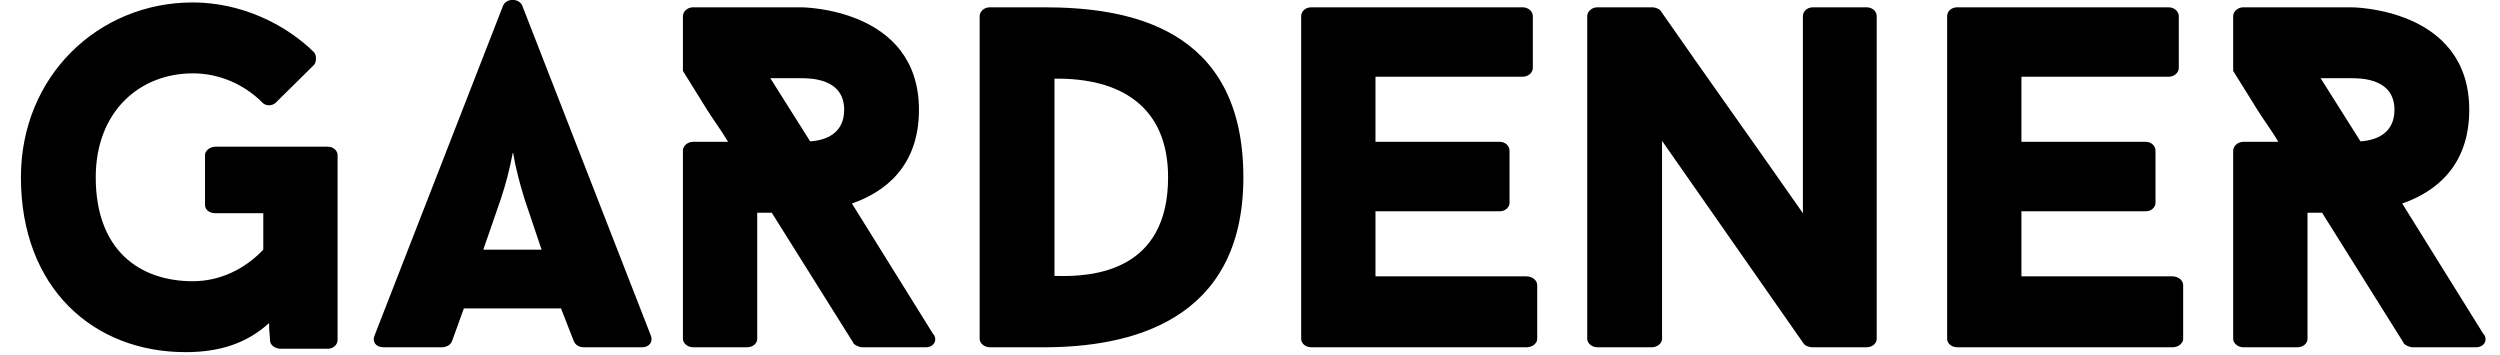
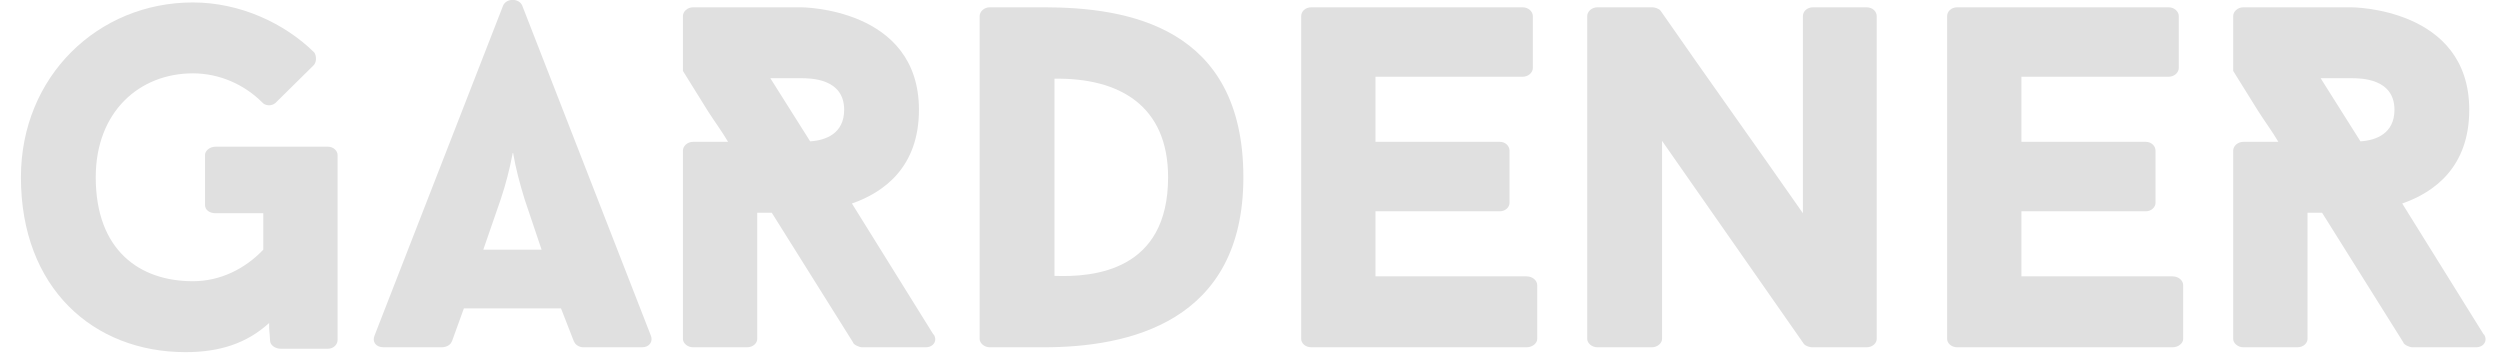
<svg xmlns="http://www.w3.org/2000/svg" width="100%" height="100%" viewBox="0 0 12075 1713" version="1.1" xml:space="preserve" style="fill-rule:evenodd;clip-rule:evenodd;stroke-linejoin:round;stroke-miterlimit:2;">
-   <g transform="matrix(1,0,0,1,-1419,-7515)">
-     <g id="gardener-dark" transform="matrix(0.946574,0,0,0.483333,75.7891,3882.27)">
+   <g transform="matrix(1,0,0,1,-1419,-9896.33)">
+     <g id="gardener-light" transform="matrix(0.946574,0,0,0.483333,75.7891,6263.6)">
      <rect x="1419.02" y="7515.99" width="12755.9" height="3543.31" style="fill:none;" />
      <clipPath id="_clip1">
        <rect x="1419.02" y="7515.99" width="12755.9" height="3543.31" />
      </clipPath>
      <g clip-path="url(#_clip1)">
        <g transform="matrix(17.9994,0,0,1.7978,-41129.2,-8044.91)">
-           <path d="M2456.82,9470.91L2425.01,9470.91C2423.22,9470.91 2421.99,9495.2 2421.99,9516.8L2421.99,9794.86C2421.99,9821.86 2423.22,9840.76 2425.01,9840.76L2438.51,9840.76L2438.51,10043.2C2433.28,10151.2 2426.25,10218.7 2418.54,10218.7C2403.4,10218.7 2391.01,10045.9 2391.01,9640.98C2391.01,9276.53 2403.4,9063.26 2418.54,9063.26C2426.12,9063.26 2433.14,9125.35 2438.23,9225.24C2439.06,9244.13 2440.85,9246.83 2441.95,9227.94L2452.69,9020.06C2453.65,9003.86 2453.65,8966.07 2452.96,8947.17C2444.43,8782.49 2431.76,8669.11 2418.54,8669.11C2391.69,8669.11 2369.8,9079.45 2369.8,9640.98C2369.8,10256.5 2390.32,10612.9 2416.48,10612.9C2426.12,10612.9 2433.83,10564.3 2440.16,10450.9C2440.16,10507.6 2440.3,10494.1 2440.43,10548.1C2440.43,10575.1 2441.95,10594 2443.46,10594L2456.82,10594C2458.47,10594 2459.57,10569.7 2459.57,10545.4L2459.57,9516.8C2459.57,9495.2 2458.47,9470.91 2456.82,9470.91Z" style="fill-rule:nonzero;" />
-           <path d="M2522.91,10369.9L2526.62,10556.2L2526.62,10553.5C2526.9,10572.4 2528.14,10585.9 2529.24,10585.9L2545.9,10585.9C2547.97,10585.9 2549.07,10553.5 2548.38,10521.1L2511.89,8685.3C2510.93,8644.81 2507.49,8644.81 2506.52,8685.3L2470.04,10521.1C2469.35,10553.5 2470.31,10585.9 2472.65,10585.9L2489.04,10585.9C2490.41,10585.9 2491.65,10572.4 2491.93,10553.5L2491.93,10556.2L2495.37,10369.9L2522.91,10369.9ZM2500.88,10043.2L2505.83,9762.47C2507.21,9681.48 2508.31,9600.49 2509.28,9500.6C2510.1,9595.09 2511.2,9673.38 2512.58,9762.47L2517.4,10043.2L2500.88,10043.2Z" style="fill-rule:nonzero;" />
-           <path d="M2608.27,10585.9L2626.31,10585.9C2628.51,10585.9 2629.75,10548.1 2628.51,10513L2628.51,10515.7L2605.38,9786.76C2614.47,9724.67 2624.38,9584.29 2624.38,9265.73C2624.38,8696.1 2590.92,8696.1 2590.92,8696.1L2560.36,8696.1C2558.7,8696.1 2557.47,8720.4 2557.47,8744.7L2557.47,9049.76L2564.49,9271.13C2566.42,9330.52 2568.48,9384.52 2570.27,9443.91L2560.36,9443.91C2558.7,9443.91 2557.47,9468.2 2557.47,9492.5L2557.47,10540C2557.47,10561.6 2558.7,10585.9 2560.36,10585.9L2575.64,10585.9C2577.43,10585.9 2578.53,10561.6 2578.53,10540L2578.53,9838.06L2582.66,9838.06L2605.79,10561.6L2605.66,10558.9C2605.93,10572.4 2607.45,10585.9 2608.27,10585.9ZM2593.54,9441.21L2582.25,9090.25L2590.92,9090.25C2593.54,9090.25 2603.18,9090.25 2603.18,9265.73C2603.18,9398.01 2597.95,9435.81 2593.54,9441.21Z" style="fill-rule:nonzero;" />
-           <path d="M2659.77,8696.1L2644.48,8696.1C2642.83,8696.1 2641.59,8720.4 2641.59,8744.7L2641.59,10540C2641.59,10561.6 2642.83,10585.9 2644.48,10585.9L2659.77,10585.9C2683.72,10585.9 2716.35,10448.2 2716.35,9640.98C2716.35,8801.39 2683.31,8696.1 2659.77,8696.1ZM2662.8,10189L2662.8,9092.95C2681.11,9087.55 2695.01,9241.43 2695.01,9640.98C2695.01,10162 2673.95,10197.1 2662.8,10189Z" style="fill-rule:nonzero;" />
-           <path d="M2753.8,9082.15L2795.52,9082.15C2797.18,9082.15 2798.41,9057.86 2798.41,9033.56L2798.41,8744.7C2798.41,8720.4 2797.18,8696.1 2795.52,8696.1L2735.63,8696.1C2733.84,8696.1 2732.74,8720.4 2732.74,8744.7L2732.74,10540C2732.74,10561.6 2733.84,10585.9 2735.63,10585.9L2796.62,10585.9C2798.41,10585.9 2799.65,10561.6 2799.65,10540L2799.65,10240.3C2799.65,10216 2798.41,10191.7 2796.62,10191.7L2753.8,10191.7L2753.8,9829.96L2789.05,9829.96C2790.7,9829.96 2791.8,9805.66 2791.8,9784.07L2791.8,9492.5C2791.8,9468.2 2790.7,9443.91 2789.05,9443.91L2753.8,9443.91L2753.8,9082.15Z" style="fill-rule:nonzero;" />
-           <path d="M2895.89,10540L2895.89,8744.7C2895.89,8720.4 2894.79,8696.1 2893,8696.1L2877.86,8696.1C2876.07,8696.1 2874.97,8720.4 2874.97,8744.7L2874.97,9840.76C2861.06,9449.31 2848.39,9103.75 2834.62,8715C2834.07,8701.5 2832.84,8696.1 2832.28,8696.1L2816.73,8696.1C2815.07,8696.1 2813.83,8720.4 2813.83,8744.7L2813.83,10540C2813.83,10561.6 2815.07,10585.9 2816.73,10585.9L2832.15,10585.9C2833.8,10585.9 2835.04,10561.6 2835.04,10540L2835.04,9438.51L2875.24,10567C2875.79,10580.5 2877.03,10585.9 2877.58,10585.9L2893,10585.9C2894.79,10585.9 2895.89,10561.6 2895.89,10540Z" style="fill-rule:nonzero;" />
-           <path d="M2936.92,9082.15L2978.64,9082.15C2980.3,9082.15 2981.53,9057.86 2981.53,9033.56L2981.53,8744.7C2981.53,8720.4 2980.3,8696.1 2978.64,8696.1L2918.75,8696.1C2916.96,8696.1 2915.86,8720.4 2915.86,8744.7L2915.86,10540C2915.86,10561.6 2916.96,10585.9 2918.75,10585.9L2979.74,10585.9C2981.53,10585.9 2982.77,10561.6 2982.77,10540L2982.77,10240.3C2982.77,10216 2981.53,10191.7 2979.74,10191.7L2936.92,10191.7L2936.92,9829.96L2972.17,9829.96C2973.82,9829.96 2974.93,9805.66 2974.93,9784.07L2974.93,9492.5C2974.93,9468.2 2973.82,9443.91 2972.17,9443.91L2936.92,9443.91L2936.92,9082.15Z" style="fill-rule:nonzero;" />
-           <path d="M3047.76,10585.9L3065.8,10585.9C3068,10585.9 3069.24,10548.1 3068,10513L3068,10515.7L3044.87,9786.76C3053.96,9724.67 3063.87,9584.29 3063.87,9265.73C3063.87,8696.1 3030.41,8696.1 3030.41,8696.1L2999.85,8696.1C2998.19,8696.1 2996.95,8720.4 2996.95,8744.7L2996.95,9049.76L3003.98,9271.13C3005.9,9330.52 3007.97,9384.52 3009.76,9443.91L2999.85,9443.91C2998.19,9443.91 2996.95,9468.2 2996.95,9492.5L2996.95,10540C2996.95,10561.6 2998.19,10585.9 2999.85,10585.9L3015.13,10585.9C3016.92,10585.9 3018.02,10561.6 3018.02,10540L3018.02,9838.06L3022.15,9838.06L3045.28,10561.6L3045.14,10558.9C3045.42,10572.4 3046.93,10585.9 3047.76,10585.9ZM3033.03,9441.21L3021.74,9090.25L3030.41,9090.25C3033.03,9090.25 3042.67,9090.25 3042.67,9265.73C3042.67,9398.01 3037.43,9435.81 3033.03,9441.21Z" style="fill-rule:nonzero;" />
+           <path d="M2456.82,9470.91L2425.01,9470.91C2423.22,9470.91 2421.99,9495.2 2421.99,9516.8L2421.99,9794.86C2421.99,9821.86 2423.22,9840.76 2425.01,9840.76L2438.51,9840.76L2438.51,10043.2C2433.28,10151.2 2426.25,10218.7 2418.54,10218.7C2403.4,10218.7 2391.01,10045.9 2391.01,9640.98C2391.01,9276.53 2403.4,9063.26 2418.54,9063.26C2426.12,9063.26 2433.14,9125.35 2438.23,9225.24C2439.06,9244.13 2440.85,9246.83 2441.95,9227.94L2452.69,9020.06C2453.65,9003.86 2453.65,8966.07 2452.96,8947.17C2444.43,8782.49 2431.76,8669.11 2418.54,8669.11C2391.69,8669.11 2369.8,9079.45 2369.8,9640.98C2369.8,10256.5 2390.32,10612.9 2416.48,10612.9C2426.12,10612.9 2433.83,10564.3 2440.16,10450.9C2440.16,10507.6 2440.3,10494.1 2440.43,10548.1C2440.43,10575.1 2441.95,10594 2443.46,10594L2456.82,10594C2458.47,10594 2459.57,10569.7 2459.57,10545.4L2459.57,9516.8C2459.57,9495.2 2458.47,9470.91 2456.82,9470.91Z" style="fill:rgb(224,224,224);fill-rule:nonzero;" />
+           <path d="M2522.91,10369.9L2526.62,10556.2L2526.62,10553.5C2526.9,10572.4 2528.14,10585.9 2529.24,10585.9L2545.9,10585.9C2547.97,10585.9 2549.07,10553.5 2548.38,10521.1L2511.89,8685.3C2510.93,8644.81 2507.49,8644.81 2506.52,8685.3L2470.04,10521.1C2469.35,10553.5 2470.31,10585.9 2472.65,10585.9L2489.04,10585.9C2490.41,10585.9 2491.65,10572.4 2491.93,10553.5L2491.93,10556.2L2495.37,10369.9L2522.91,10369.9ZM2500.88,10043.2L2505.83,9762.47C2507.21,9681.48 2508.31,9600.49 2509.28,9500.6C2510.1,9595.09 2511.2,9673.38 2512.58,9762.47L2517.4,10043.2L2500.88,10043.2Z" style="fill:rgb(224,224,224);fill-rule:nonzero;" />
+           <path d="M2608.27,10585.9L2626.31,10585.9C2628.51,10585.9 2629.75,10548.1 2628.51,10513L2628.51,10515.7L2605.38,9786.76C2614.47,9724.67 2624.38,9584.29 2624.38,9265.73C2624.38,8696.1 2590.92,8696.1 2590.92,8696.1L2560.36,8696.1C2558.7,8696.1 2557.47,8720.4 2557.47,8744.7L2557.47,9049.76L2564.49,9271.13C2566.42,9330.52 2568.48,9384.52 2570.27,9443.91L2560.36,9443.91C2558.7,9443.91 2557.47,9468.2 2557.47,9492.5L2557.47,10540C2557.47,10561.6 2558.7,10585.9 2560.36,10585.9L2575.64,10585.9C2577.43,10585.9 2578.53,10561.6 2578.53,10540L2578.53,9838.06L2582.66,9838.06L2605.79,10561.6L2605.66,10558.9C2605.93,10572.4 2607.45,10585.9 2608.27,10585.9ZM2593.54,9441.21L2582.25,9090.25L2590.92,9090.25C2593.54,9090.25 2603.18,9090.25 2603.18,9265.73C2603.18,9398.01 2597.95,9435.81 2593.54,9441.21Z" style="fill:rgb(224,224,224);fill-rule:nonzero;" />
+           <path d="M2659.77,8696.1L2644.48,8696.1C2642.83,8696.1 2641.59,8720.4 2641.59,8744.7L2641.59,10540C2641.59,10561.6 2642.83,10585.9 2644.48,10585.9L2659.77,10585.9C2683.72,10585.9 2716.35,10448.2 2716.35,9640.98C2716.35,8801.39 2683.31,8696.1 2659.77,8696.1ZM2662.8,10189L2662.8,9092.95C2681.11,9087.55 2695.01,9241.43 2695.01,9640.98C2695.01,10162 2673.95,10197.1 2662.8,10189Z" style="fill:rgb(224,224,224);fill-rule:nonzero;" />
+           <path d="M2753.8,9082.15L2795.52,9082.15C2797.18,9082.15 2798.41,9057.86 2798.41,9033.56L2798.41,8744.7C2798.41,8720.4 2797.18,8696.1 2795.52,8696.1L2735.63,8696.1C2733.84,8696.1 2732.74,8720.4 2732.74,8744.7L2732.74,10540C2732.74,10561.6 2733.84,10585.9 2735.63,10585.9L2796.62,10585.9C2798.41,10585.9 2799.65,10561.6 2799.65,10540L2799.65,10240.3C2799.65,10216 2798.41,10191.7 2796.62,10191.7L2753.8,10191.7L2753.8,9829.96L2789.05,9829.96C2790.7,9829.96 2791.8,9805.66 2791.8,9784.07L2791.8,9492.5C2791.8,9468.2 2790.7,9443.91 2789.05,9443.91L2753.8,9443.91L2753.8,9082.15Z" style="fill:rgb(224,224,224);fill-rule:nonzero;" />
+           <path d="M2895.89,10540L2895.89,8744.7C2895.89,8720.4 2894.79,8696.1 2893,8696.1L2877.86,8696.1C2876.07,8696.1 2874.97,8720.4 2874.97,8744.7L2874.97,9840.76C2861.06,9449.31 2848.39,9103.75 2834.62,8715C2834.07,8701.5 2832.84,8696.1 2832.28,8696.1L2816.73,8696.1C2815.07,8696.1 2813.83,8720.4 2813.83,8744.7L2813.83,10540C2813.83,10561.6 2815.07,10585.9 2816.73,10585.9L2832.15,10585.9C2833.8,10585.9 2835.04,10561.6 2835.04,10540L2835.04,9438.51L2875.24,10567C2875.79,10580.5 2877.03,10585.9 2877.58,10585.9L2893,10585.9C2894.79,10585.9 2895.89,10561.6 2895.89,10540Z" style="fill:rgb(224,224,224);fill-rule:nonzero;" />
+           <path d="M2936.92,9082.15L2978.64,9082.15C2980.3,9082.15 2981.53,9057.86 2981.53,9033.56L2981.53,8744.7C2981.53,8720.4 2980.3,8696.1 2978.64,8696.1L2918.75,8696.1C2916.96,8696.1 2915.86,8720.4 2915.86,8744.7L2915.86,10540C2915.86,10561.6 2916.96,10585.9 2918.75,10585.9L2979.74,10585.9C2981.53,10585.9 2982.77,10561.6 2982.77,10540L2982.77,10240.3C2982.77,10216 2981.53,10191.7 2979.74,10191.7L2936.92,10191.7L2936.92,9829.96L2972.17,9829.96C2973.82,9829.96 2974.93,9805.66 2974.93,9784.07L2974.93,9492.5C2974.93,9468.2 2973.82,9443.91 2972.17,9443.91L2936.92,9443.91L2936.92,9082.15Z" style="fill:rgb(224,224,224);fill-rule:nonzero;" />
+           <path d="M3047.76,10585.9L3065.8,10585.9C3068,10585.9 3069.24,10548.1 3068,10513L3068,10515.7L3044.87,9786.76C3053.96,9724.67 3063.87,9584.29 3063.87,9265.73C3063.87,8696.1 3030.41,8696.1 3030.41,8696.1L2999.85,8696.1C2998.19,8696.1 2996.95,8720.4 2996.95,8744.7L2996.95,9049.76L3003.98,9271.13C3005.9,9330.52 3007.97,9384.52 3009.76,9443.91L2999.85,9443.91C2998.19,9443.91 2996.95,9468.2 2996.95,9492.5L2996.95,10540C2996.95,10561.6 2998.19,10585.9 2999.85,10585.9L3015.13,10585.9C3016.92,10585.9 3018.02,10561.6 3018.02,10540L3018.02,9838.06L3022.15,9838.06L3045.28,10561.6L3045.14,10558.9C3045.42,10572.4 3046.93,10585.9 3047.76,10585.9ZM3033.03,9441.21L3021.74,9090.25L3030.41,9090.25C3033.03,9090.25 3042.67,9090.25 3042.67,9265.73C3042.67,9398.01 3037.43,9435.81 3033.03,9441.21Z" style="fill:rgb(224,224,224);fill-rule:nonzero;" />
        </g>
      </g>
    </g>
  </g>
</svg>
